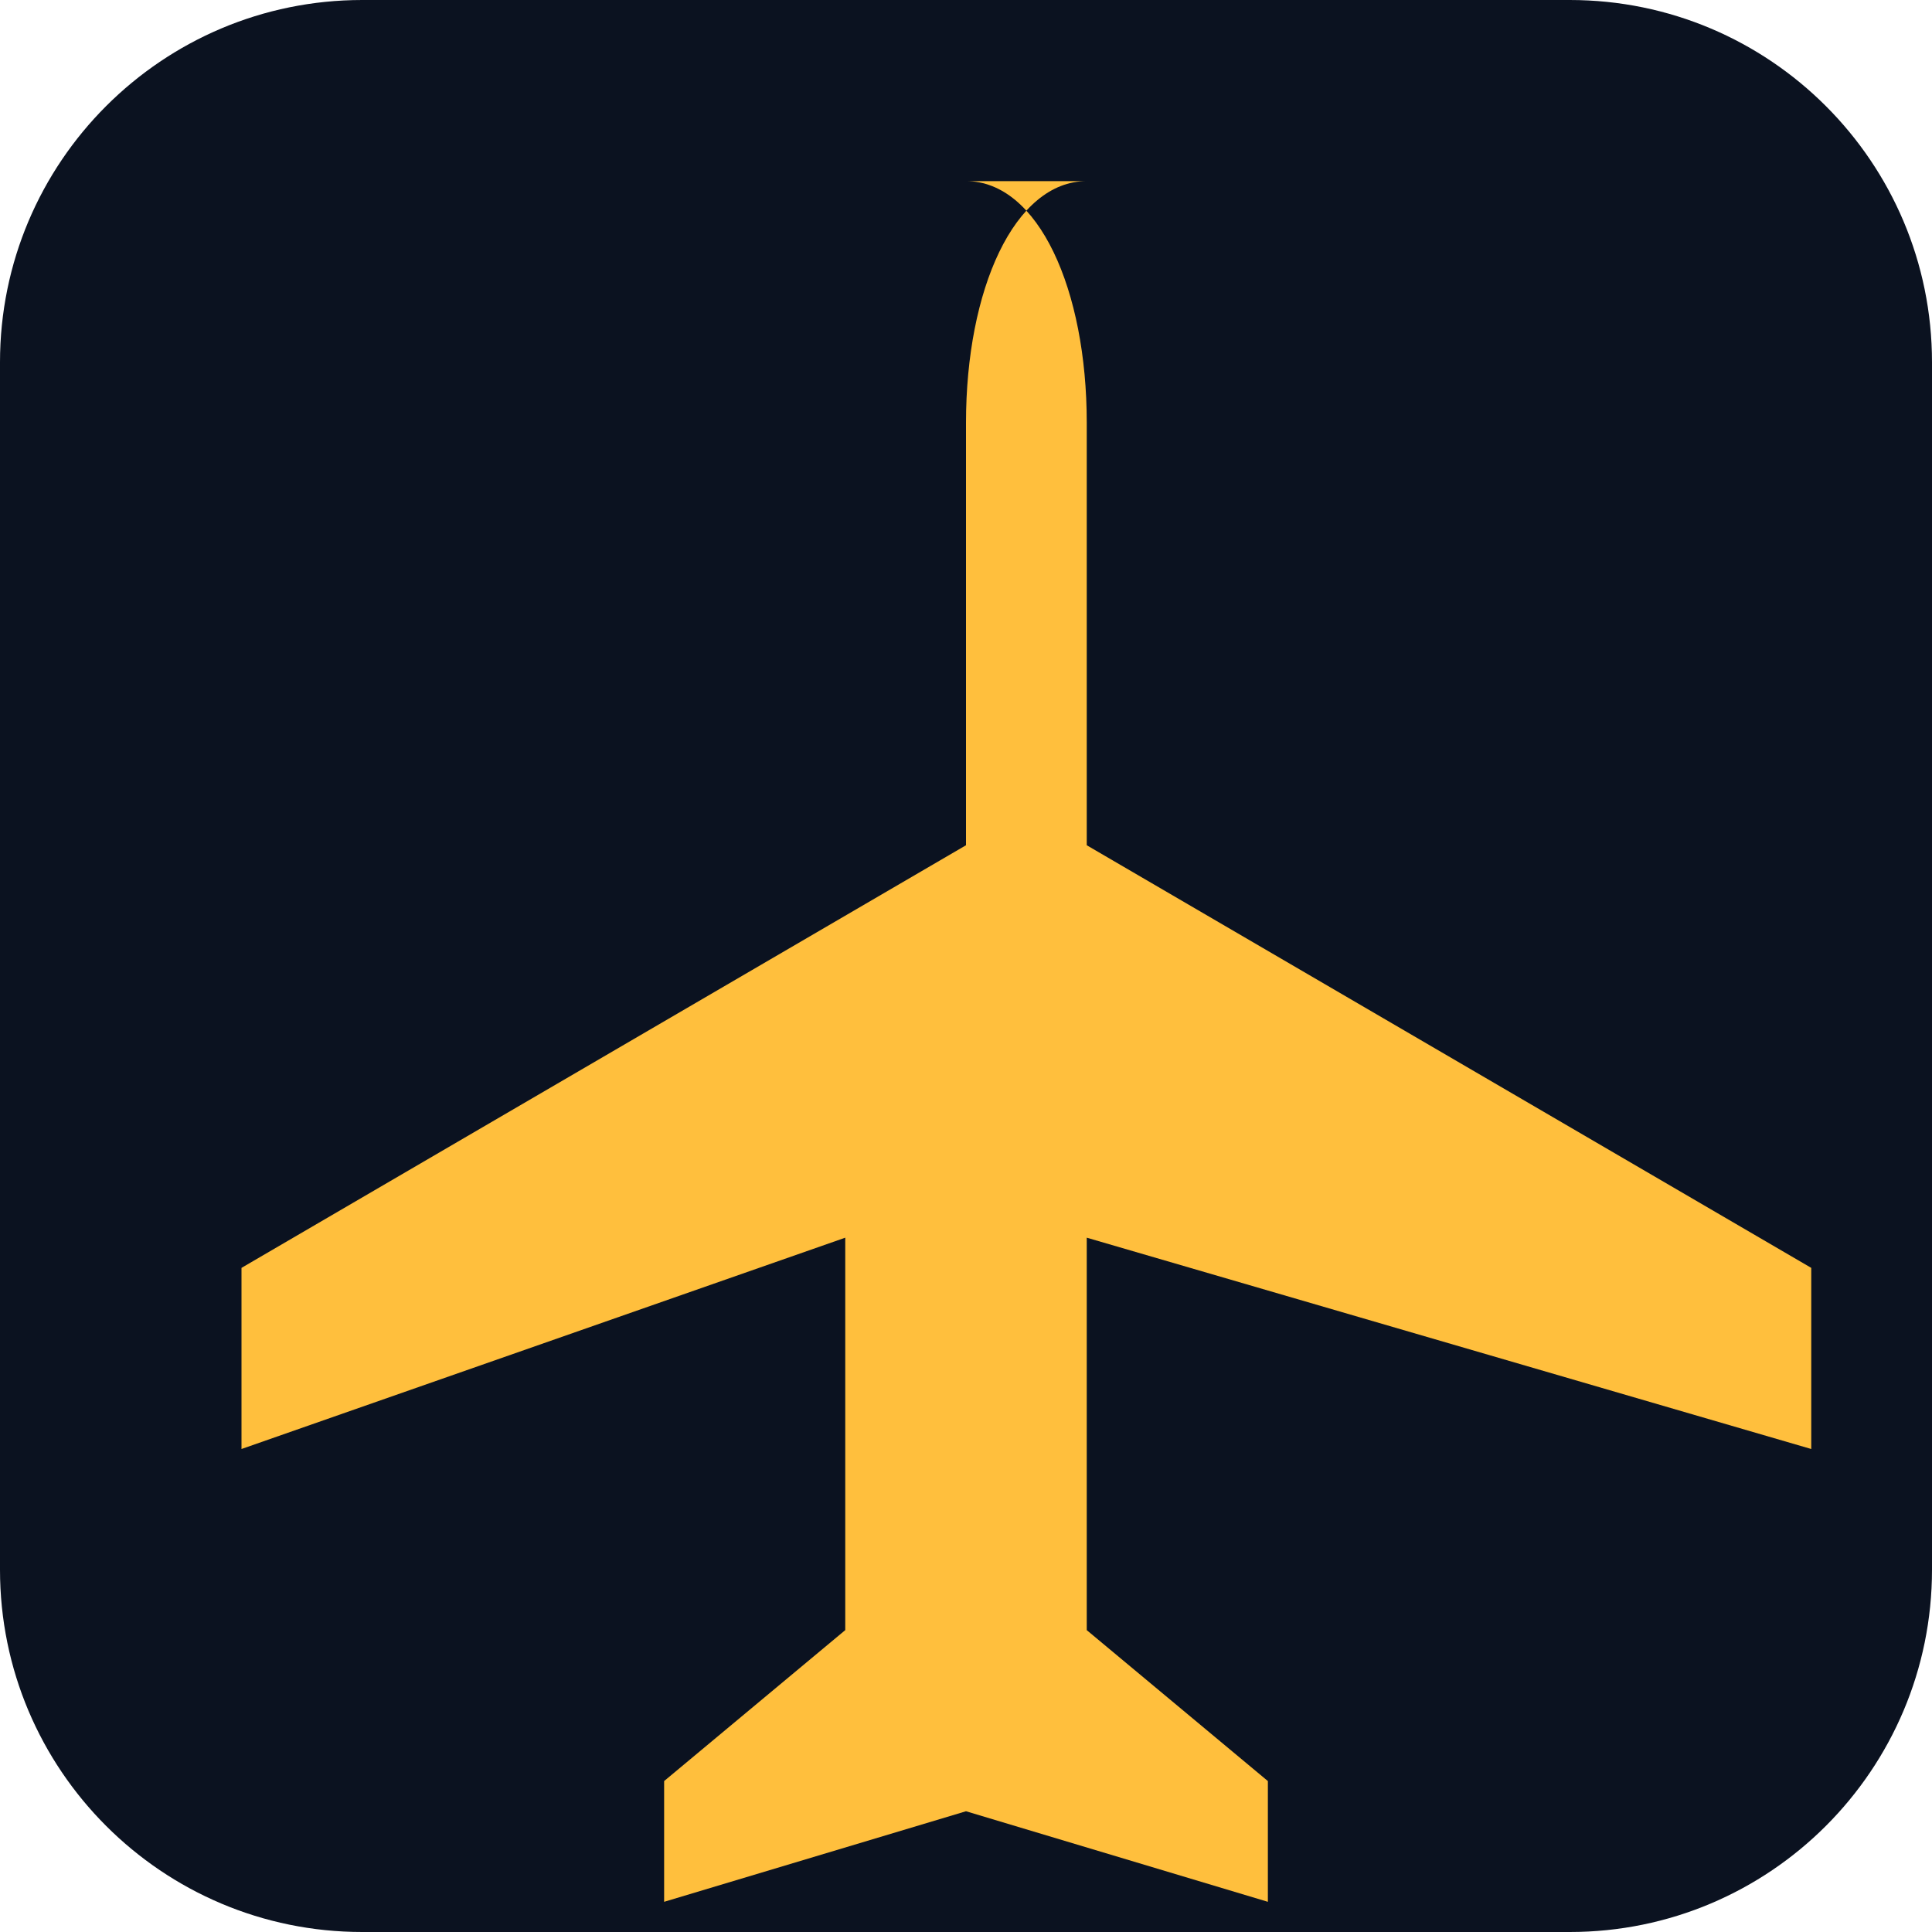
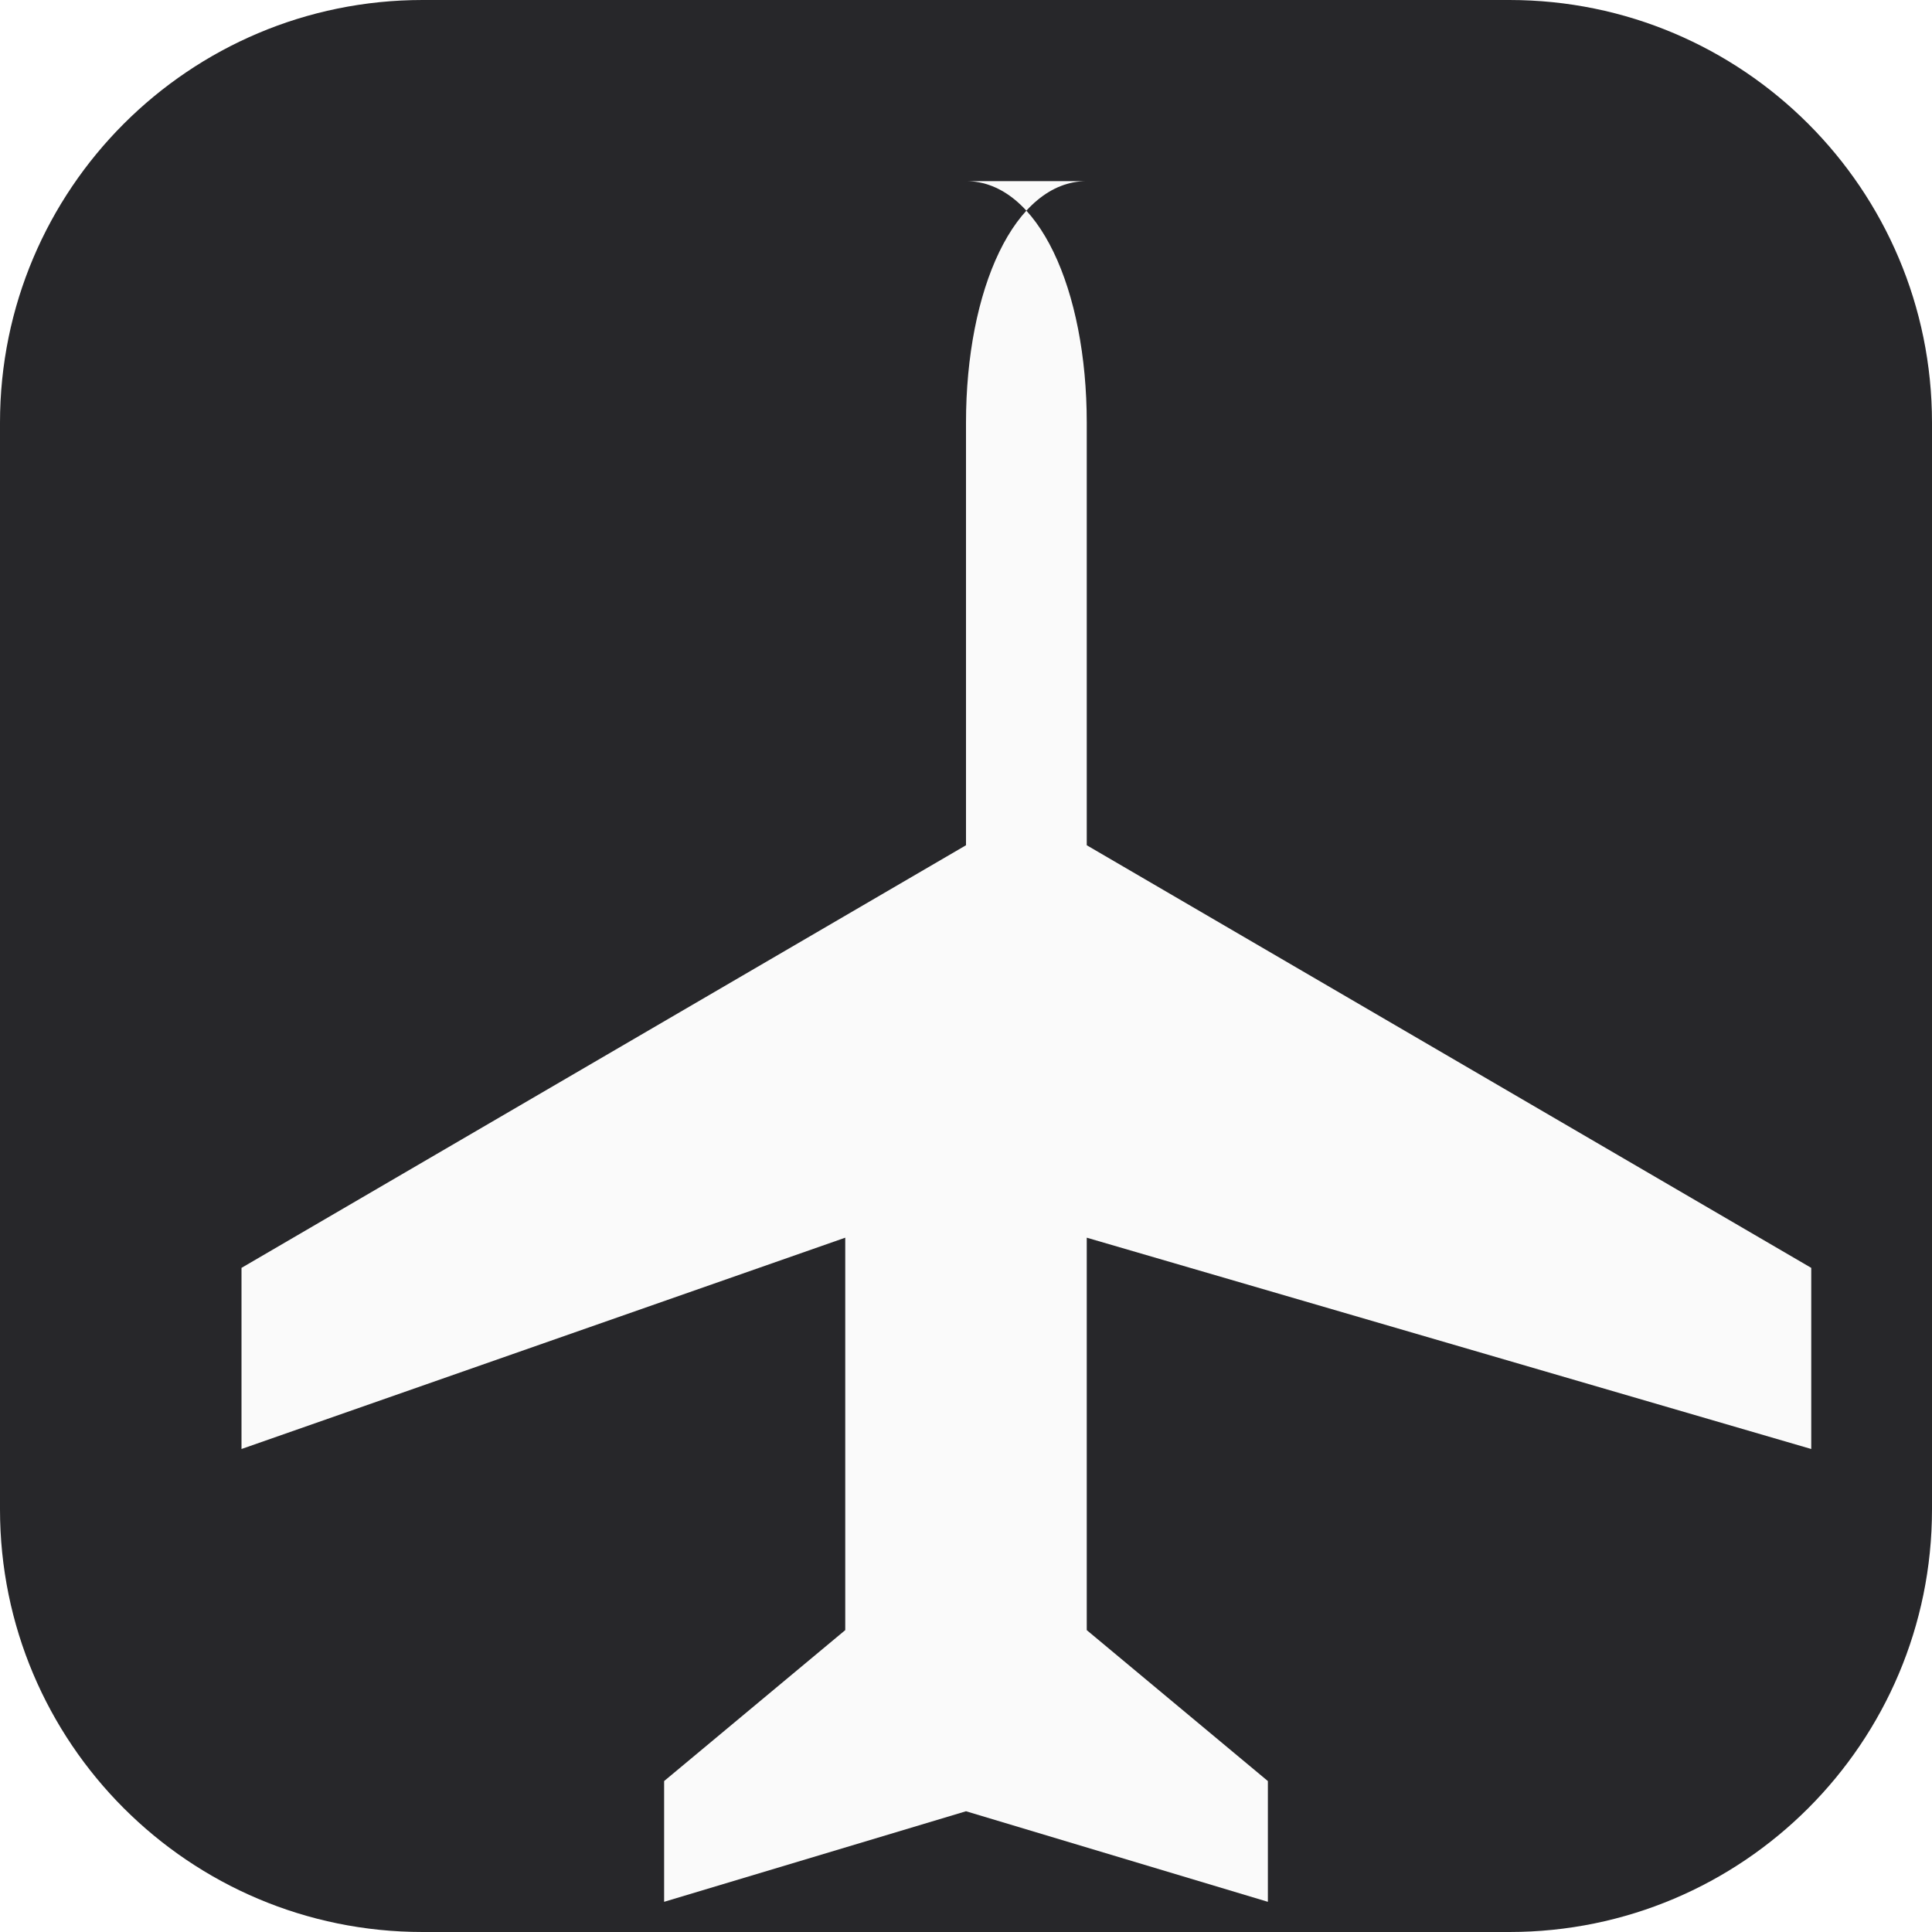
<svg xmlns="http://www.w3.org/2000/svg" viewBox="0 0 64 64">
-   <rect width="64" height="64" rx="12" fill="#0b1220" />
-   <path fill="#ffbf3d" d="M32 6c2.4 0 4 3.6 4 8v14l24 14v6l-24-7v13l6 5v4l-10-3-10 3v-4l6-5V41L8 48v-6l24-14V14c0-4.4 1.6-8 4-8z" />
+   <rect width="64" height="64" rx="14" fill="#27272a" />
+   <path fill="#fafafa" d="M32 6c2.4 0 4 3.6 4 8v14l24 14v6l-24-7v13l6 5v4l-10-3-10 3v-4l6-5V41L8 48v-6l24-14V14c0-4.4 1.6-8 4-8z" />
</svg>
